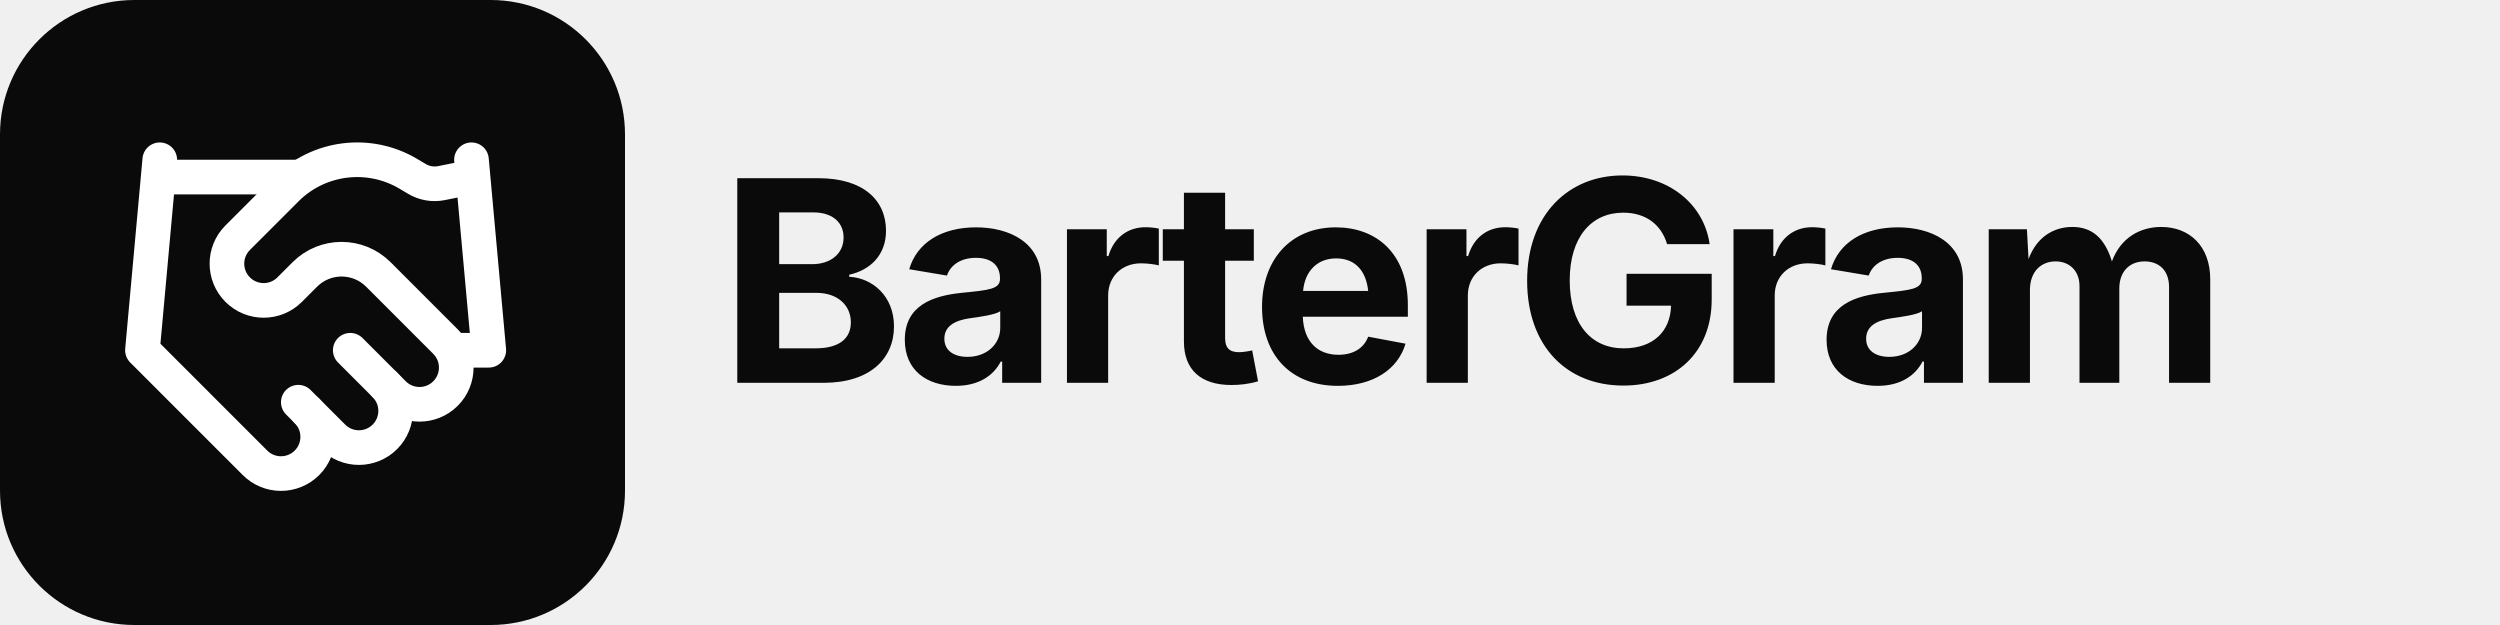
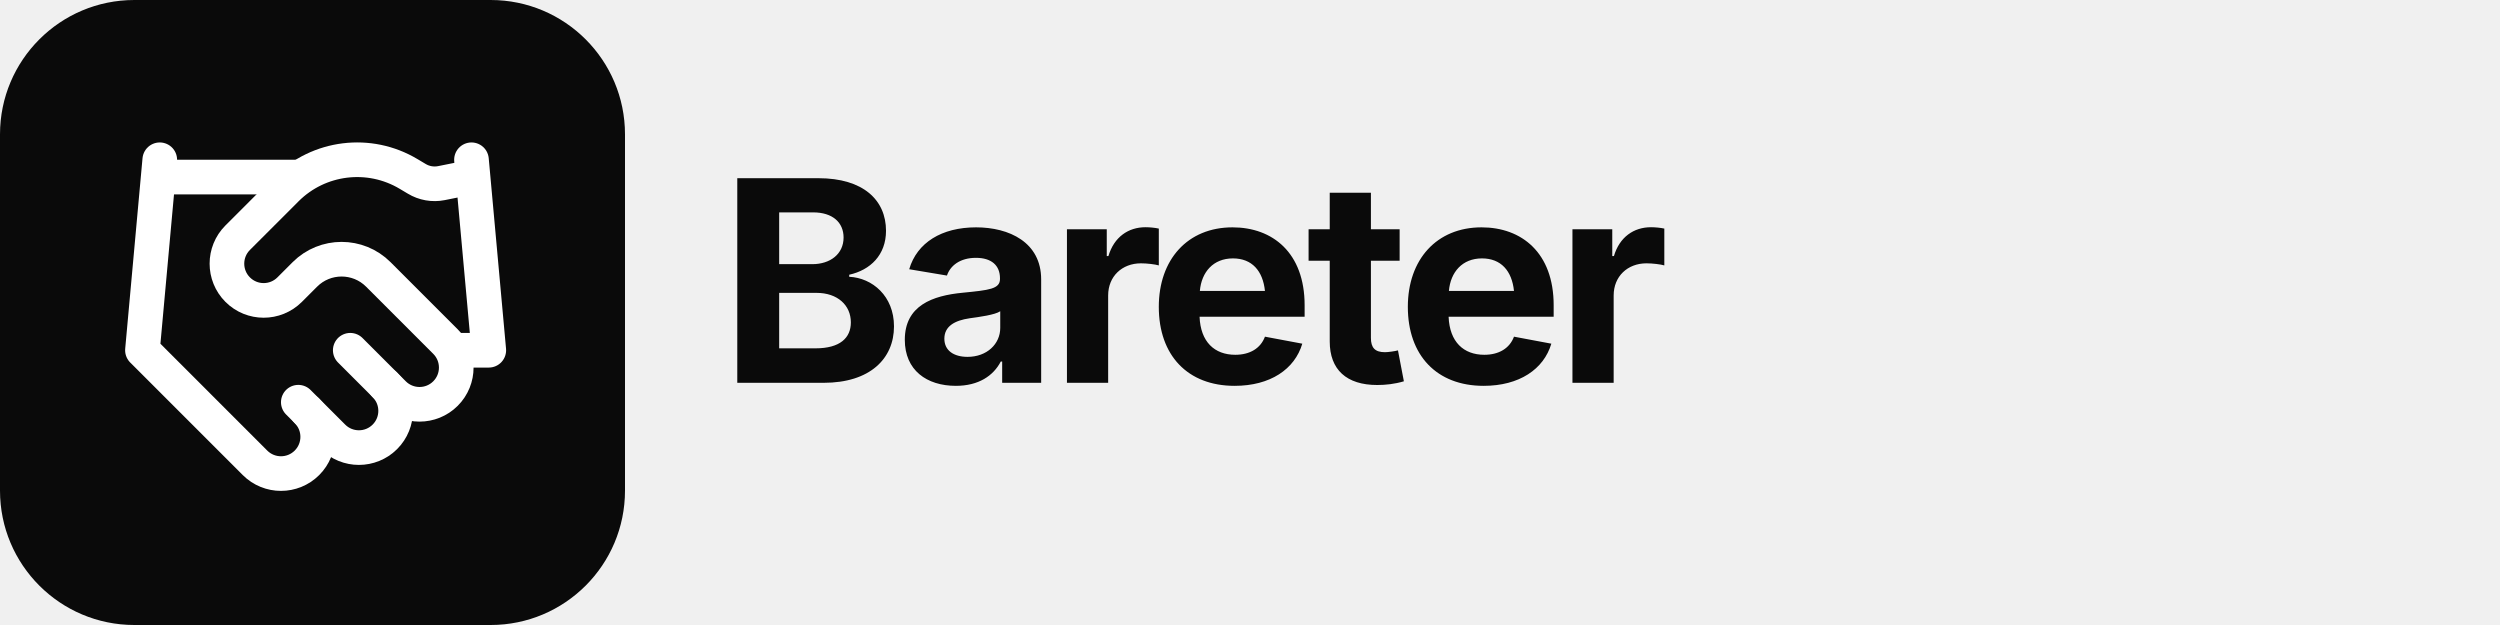
<svg xmlns="http://www.w3.org/2000/svg" viewBox="0 0 1600 400" width="1600" height="400">
  <rect x="0" y="0" width="400" height="400" rx="86" ry="86" fill="#0a0a0a" />
  <g transform="translate(69 69) scale(11.083)" fill="none" stroke="#ffffff" stroke-width="2" stroke-linecap="round" stroke-linejoin="round">
    <path d="m11 17 2 2a1 1 0 1 0 3-3" />
    <path d="m14 14 2.5 2.5a1 1 0 1 0 3-3l-3.88-3.88a3 3 0 0 0-4.24 0l-.88.88a1 1 0 1 1-3-3l2.81-2.81a5.79 5.79 0 0 1 7.06-.87l.47.28a2 2 0 0 0 1.42.25L21 4" />
    <path d="m21 3 1 11h-2" />
    <path d="M3 3 2 14l6.5 6.5a1 1 0 1 0 3-3" />
    <path d="M3 4h8" />
  </g>
-   <text x="460" y="245" font-family="DM Sans, Inter, system-ui, sans-serif" font-size="180" font-weight="700" fill="#0a0a0a" letter-spacing="-6">BarterGram</text>
+   <text x="460" y="245" font-family="DM Sans, Inter, system-ui, sans-serif" font-size="180" font-weight="700" fill="#0a0a0a" letter-spacing="-6">Bareter</text>
</svg>
